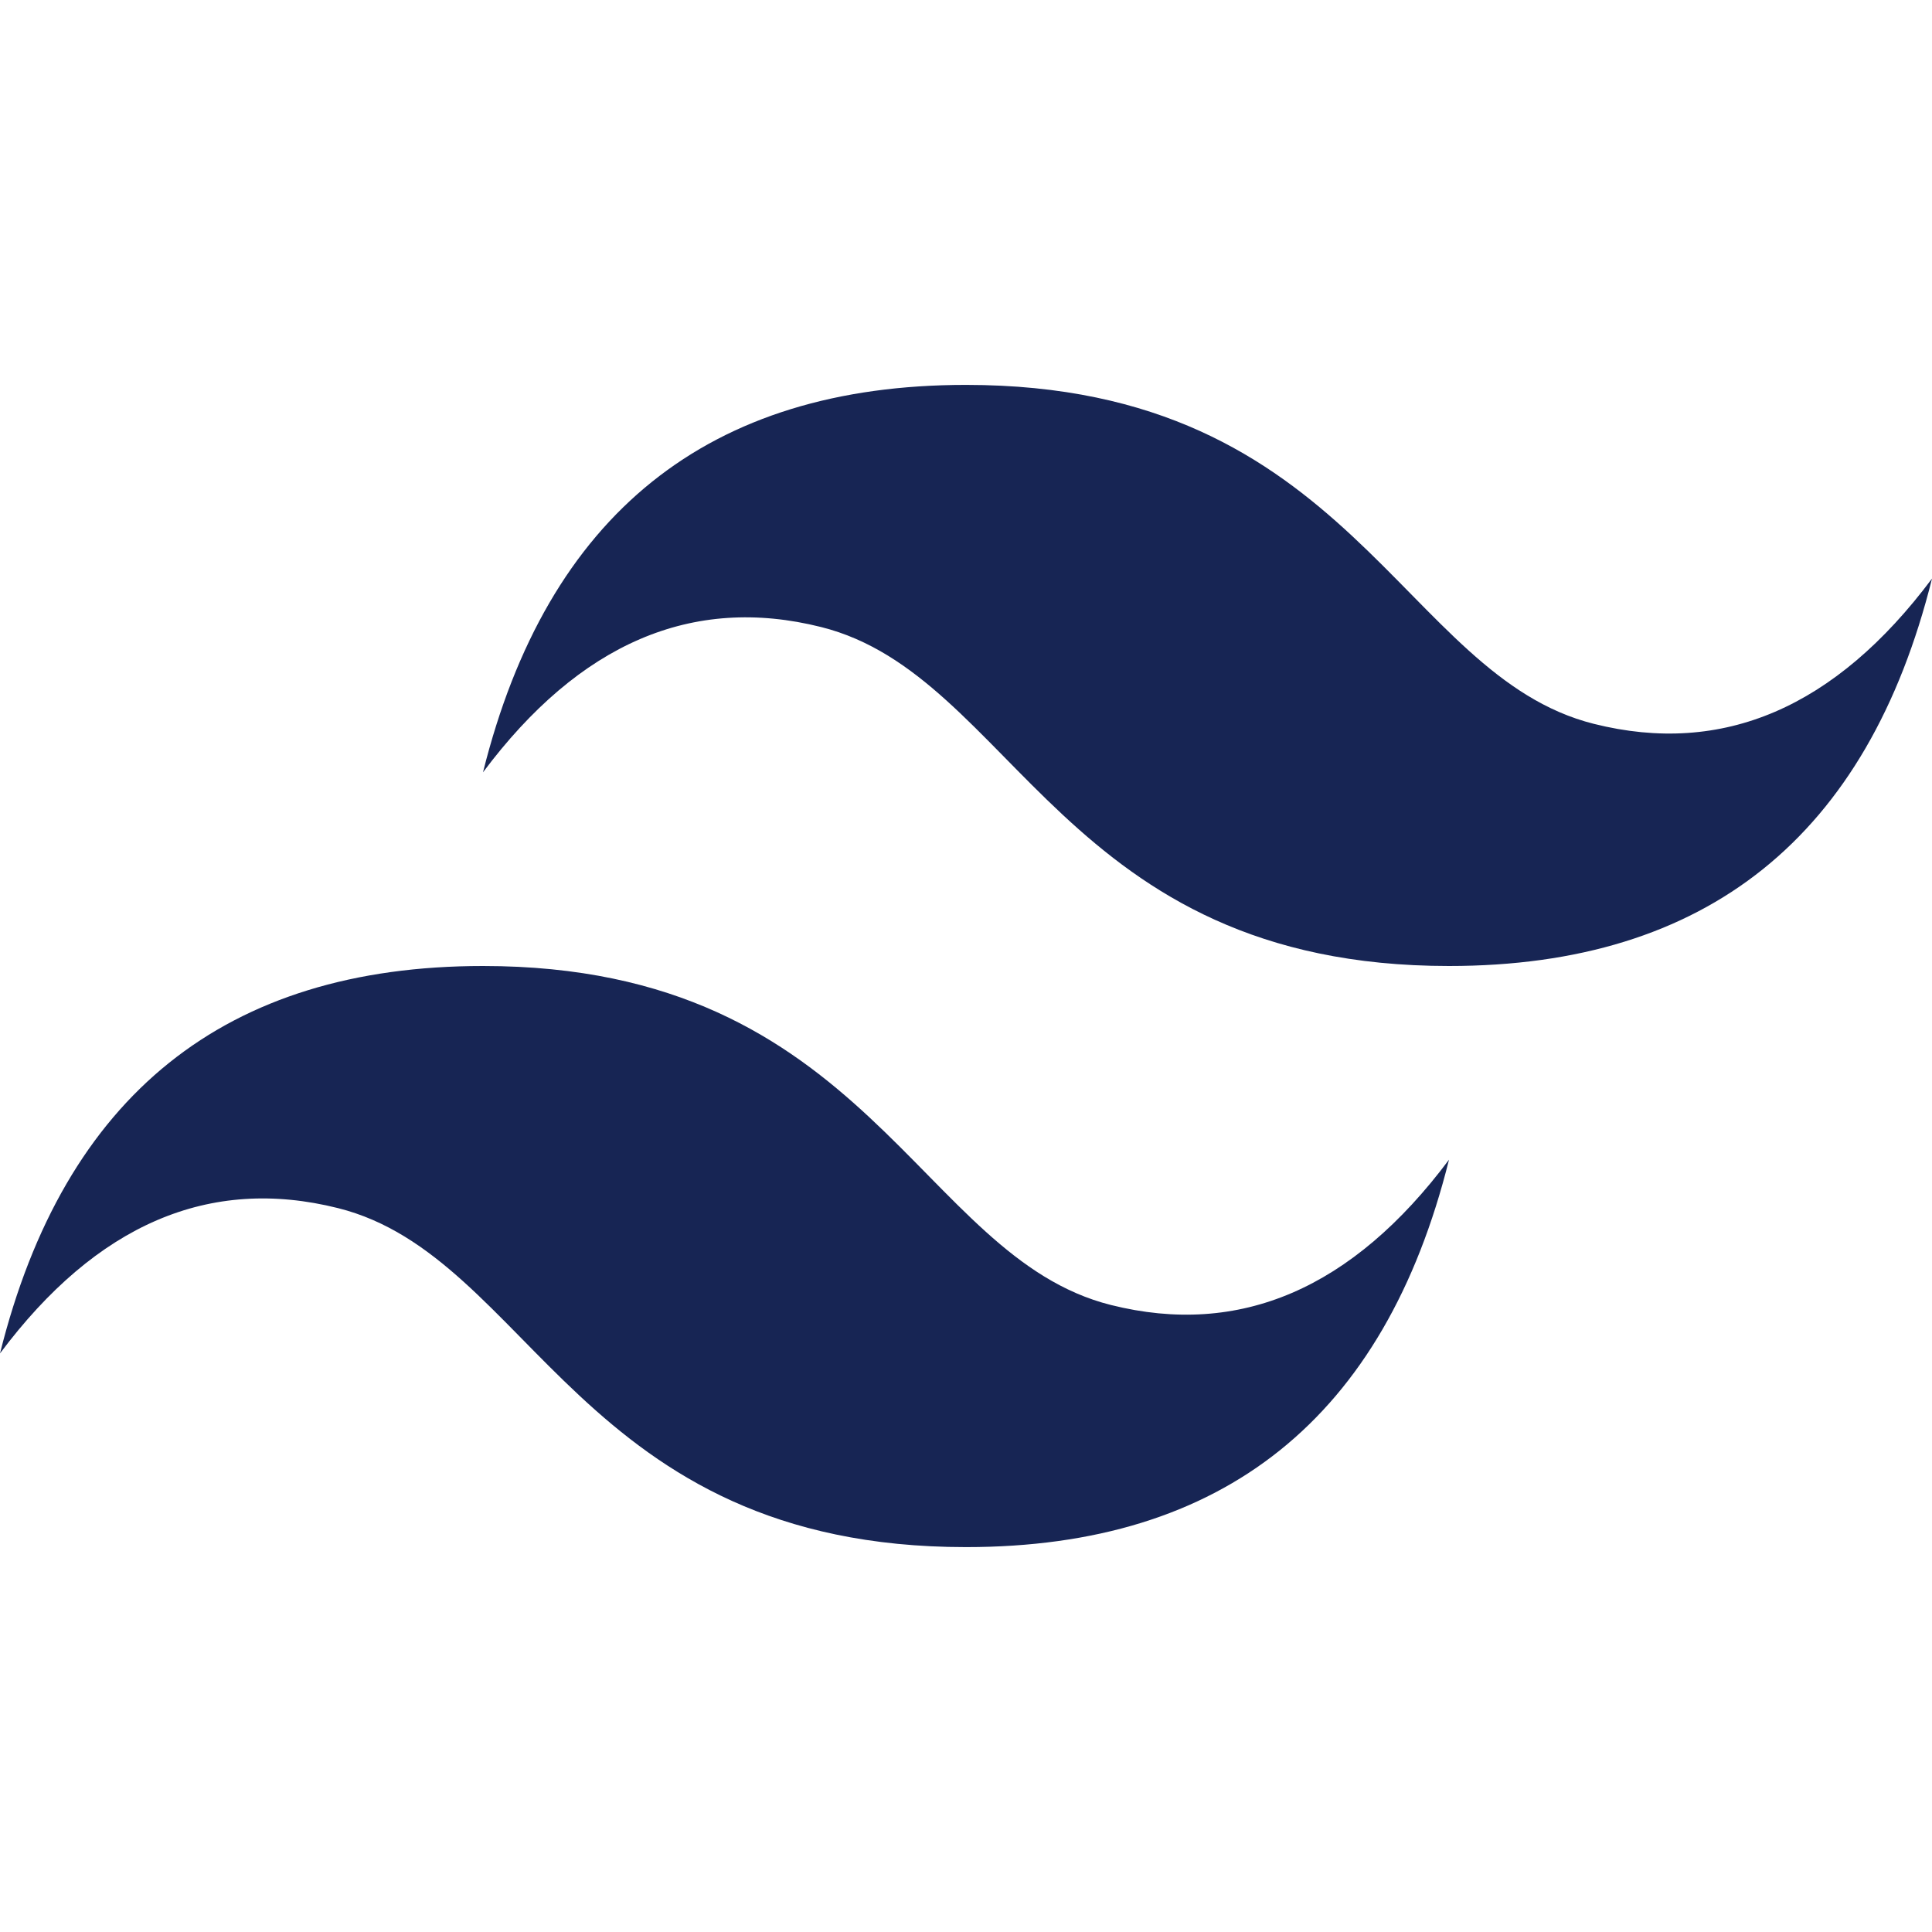
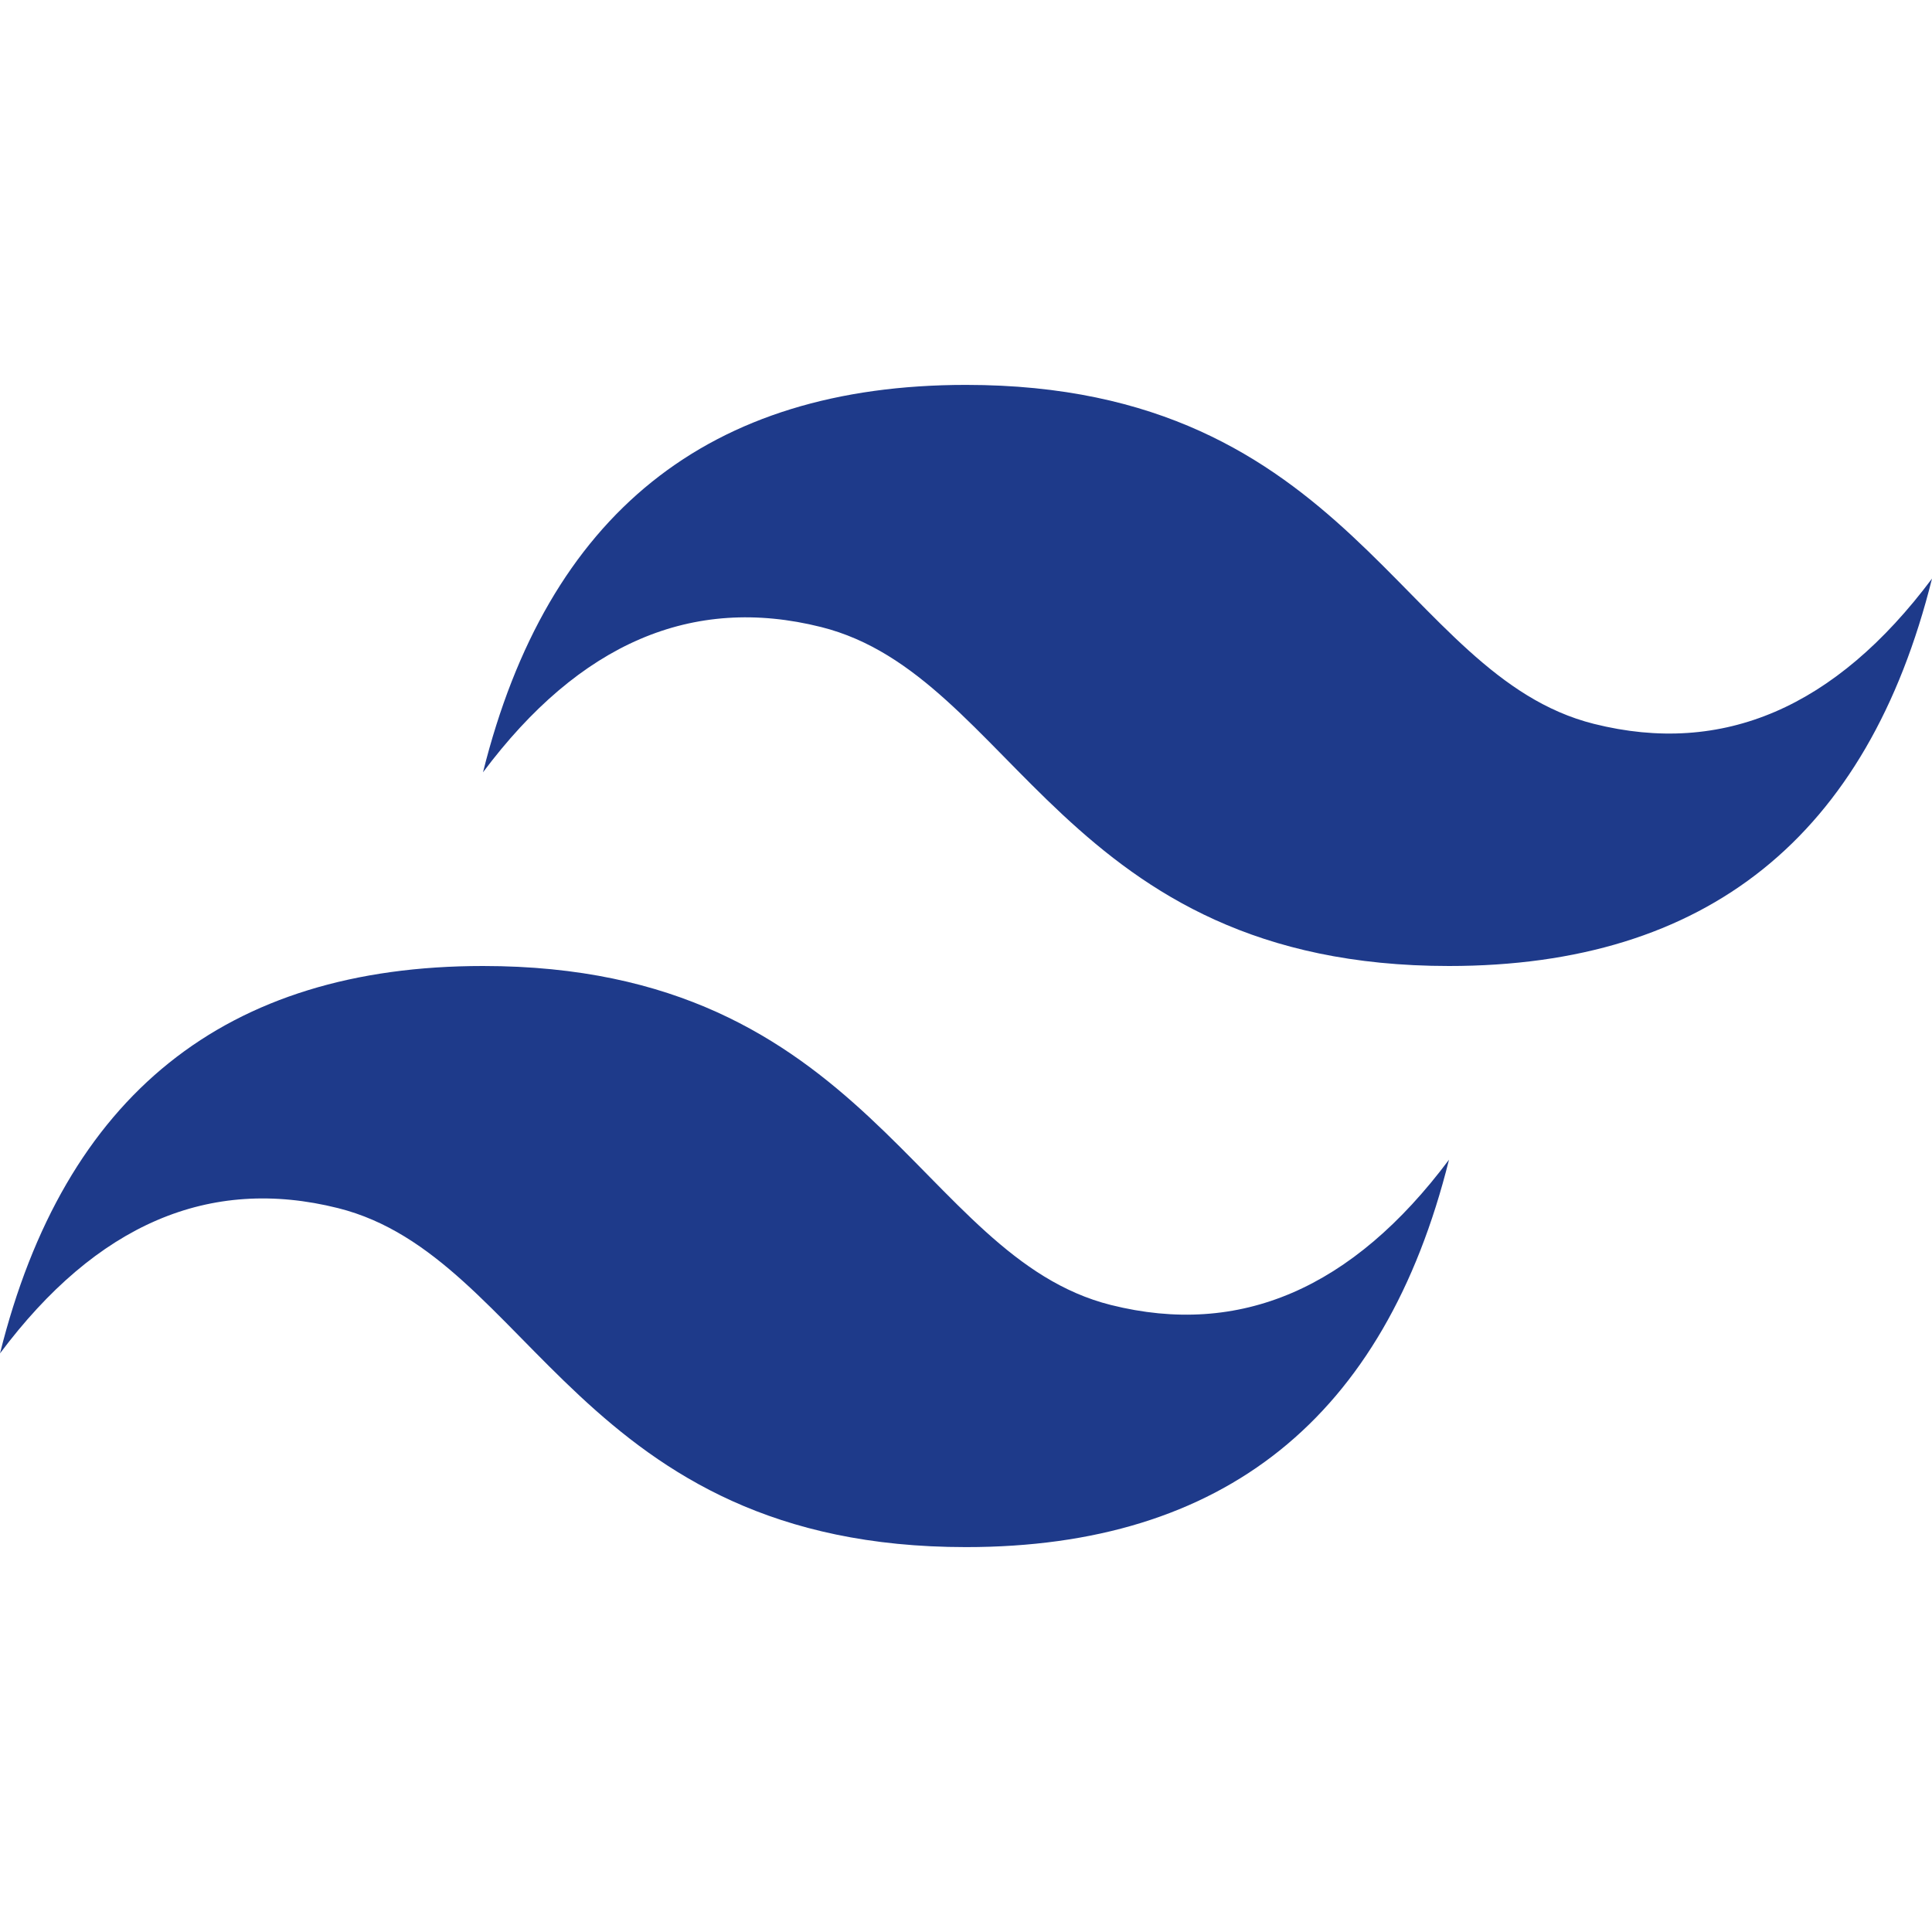
<svg xmlns="http://www.w3.org/2000/svg" width="100" height="100" viewBox="0 0 100 100" fill="none">
-   <path d="M25 39.974C28.332 26.607 36.668 19.922 50 19.922C70 19.922 72.5 34.961 82.5 37.467C89.168 39.139 95 36.633 100 29.948C96.668 43.315 88.332 50 75 50C55 50 52.5 34.961 42.5 32.455C35.832 30.783 30 33.289 25 39.974ZM0 70.052C3.332 56.685 11.668 50 25 50C45 50 47.5 65.039 57.5 67.546C64.168 69.217 70 66.711 75 60.026C71.668 73.393 63.332 80.078 50 80.078C30 80.078 27.5 65.039 17.5 62.533C10.832 60.861 5 63.367 0 70.052Z" fill="#172554" />
+   <path d="M25 39.974C28.332 26.607 36.668 19.922 50 19.922C70 19.922 72.5 34.961 82.5 37.467C89.168 39.139 95 36.633 100 29.948C96.668 43.315 88.332 50 75 50C55 50 52.5 34.961 42.5 32.455C35.832 30.783 30 33.289 25 39.974ZM0 70.052C3.332 56.685 11.668 50 25 50C45 50 47.5 65.039 57.5 67.546C64.168 69.217 70 66.711 75 60.026C71.668 73.393 63.332 80.078 50 80.078C30 80.078 27.5 65.039 17.5 62.533C10.832 60.861 5 63.367 0 70.052Z" fill="#1E3A8A" />
</svg>
